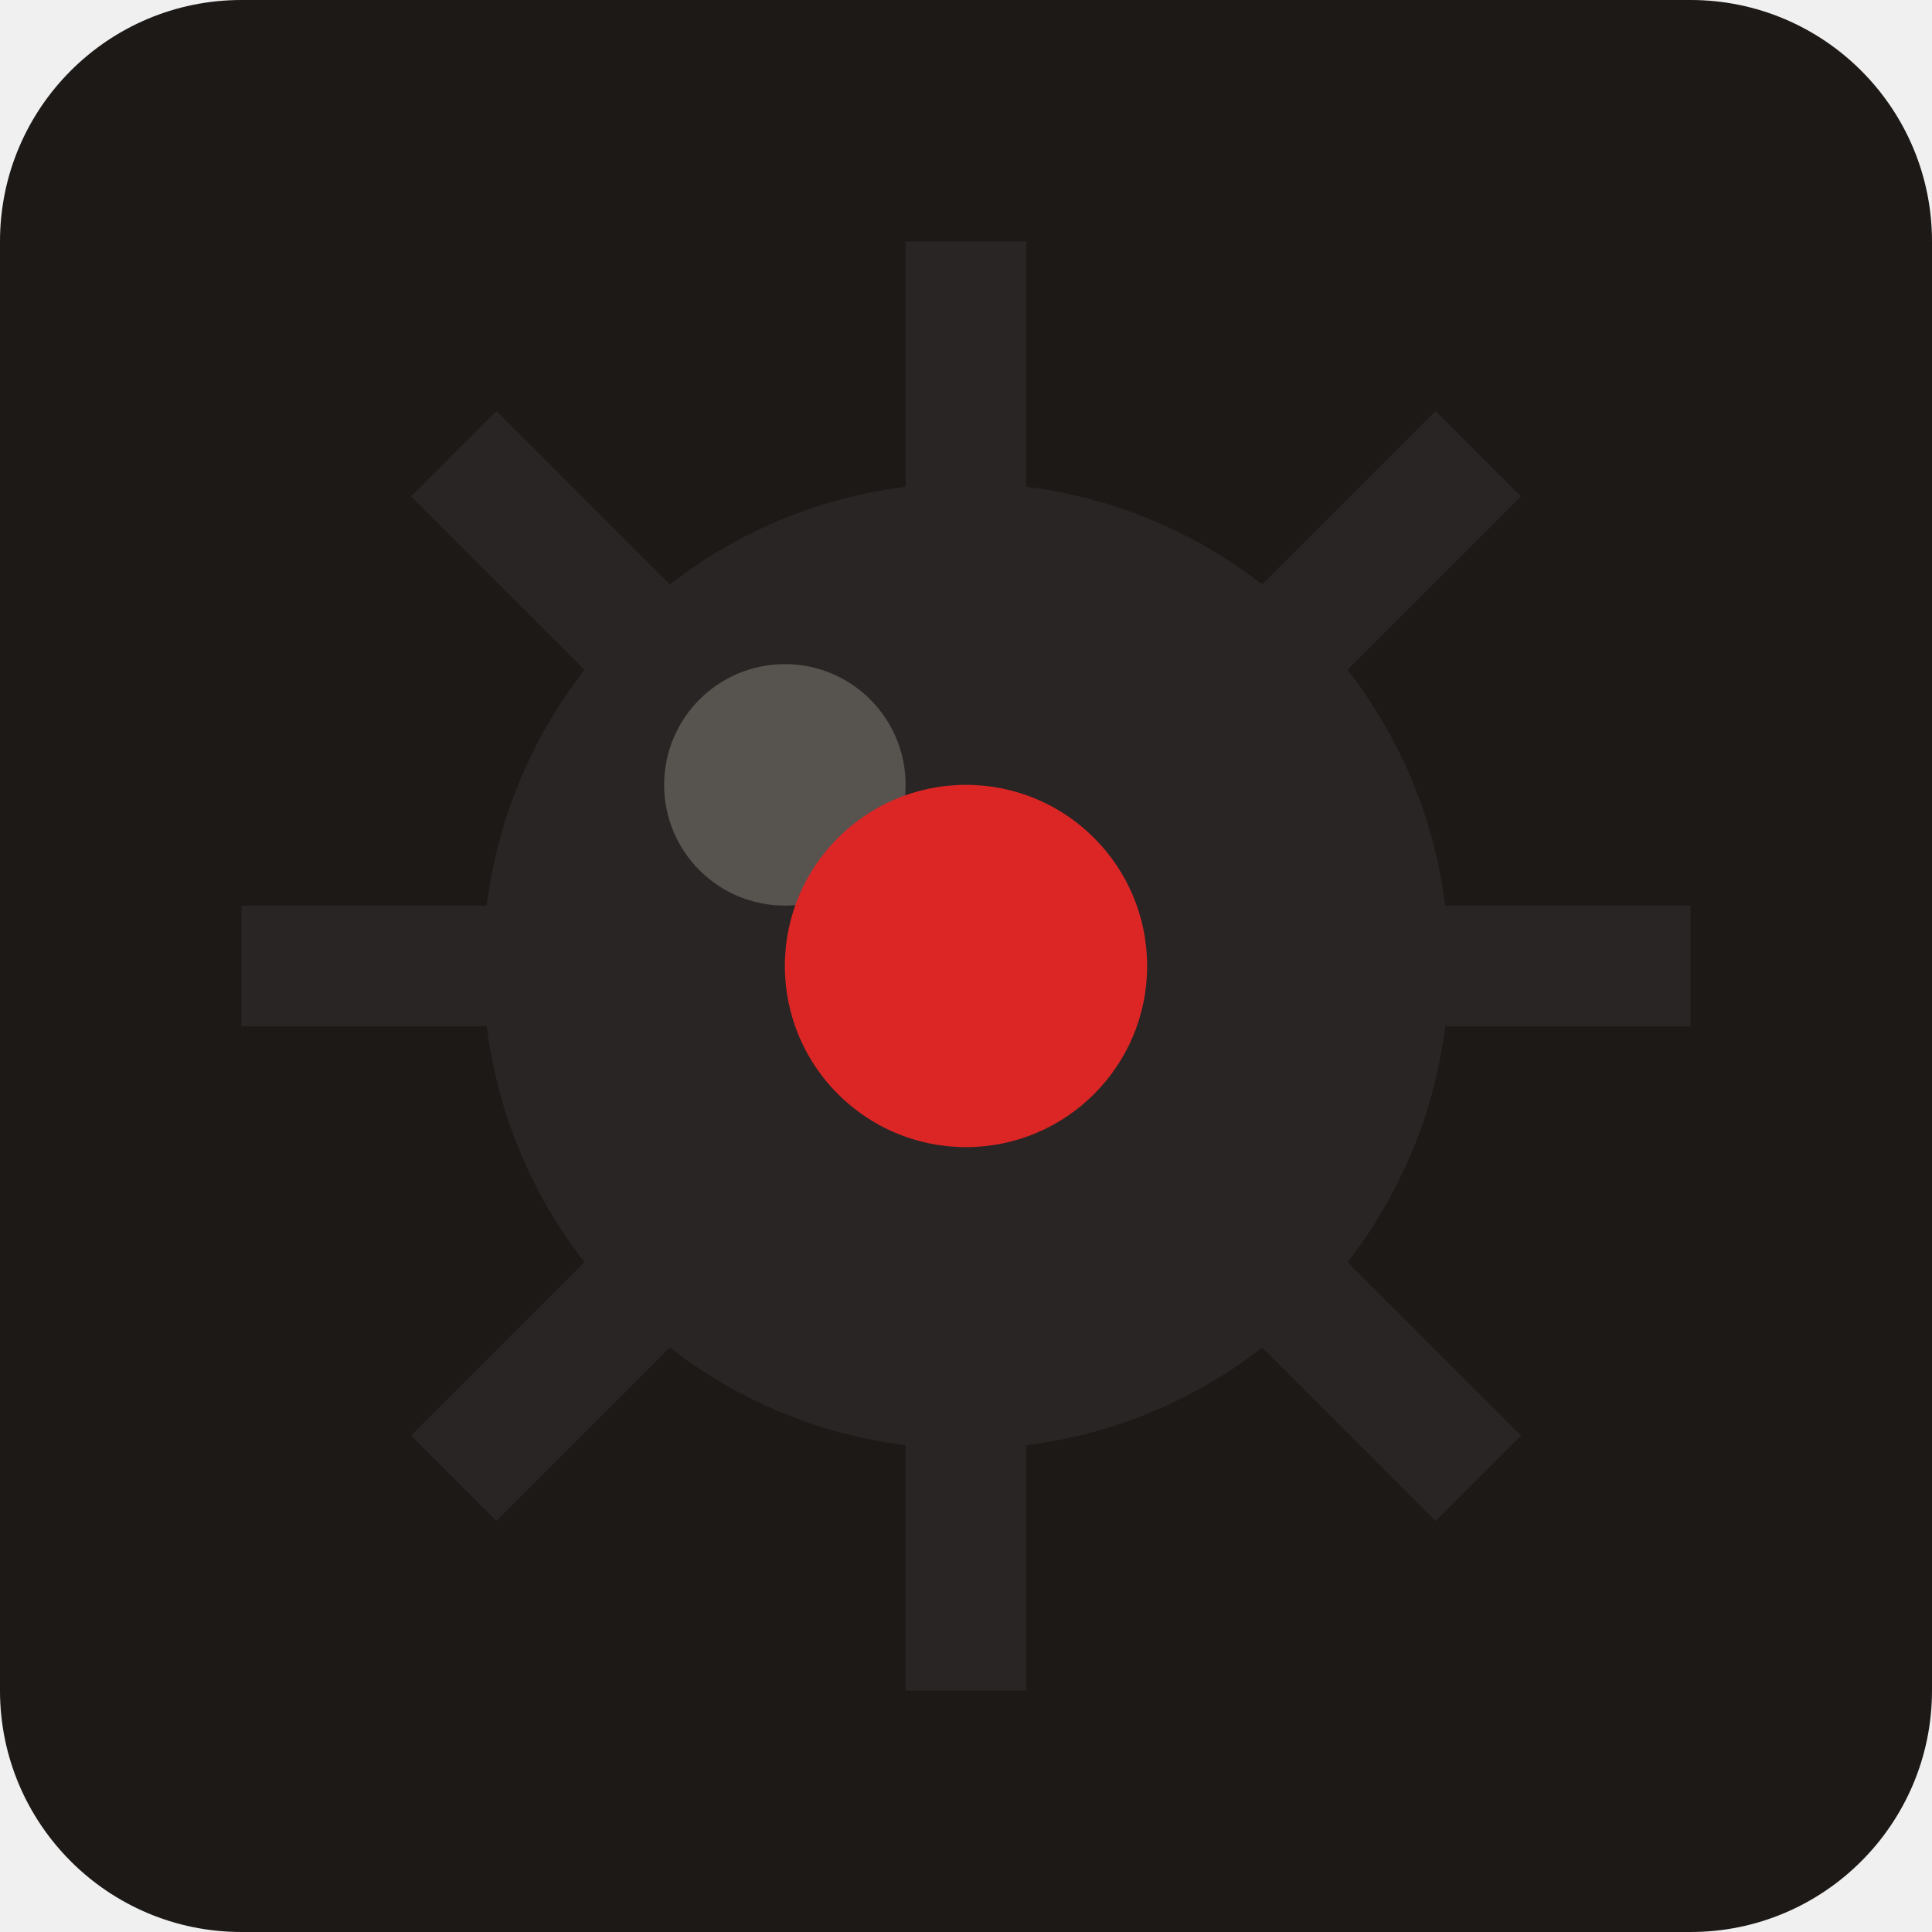
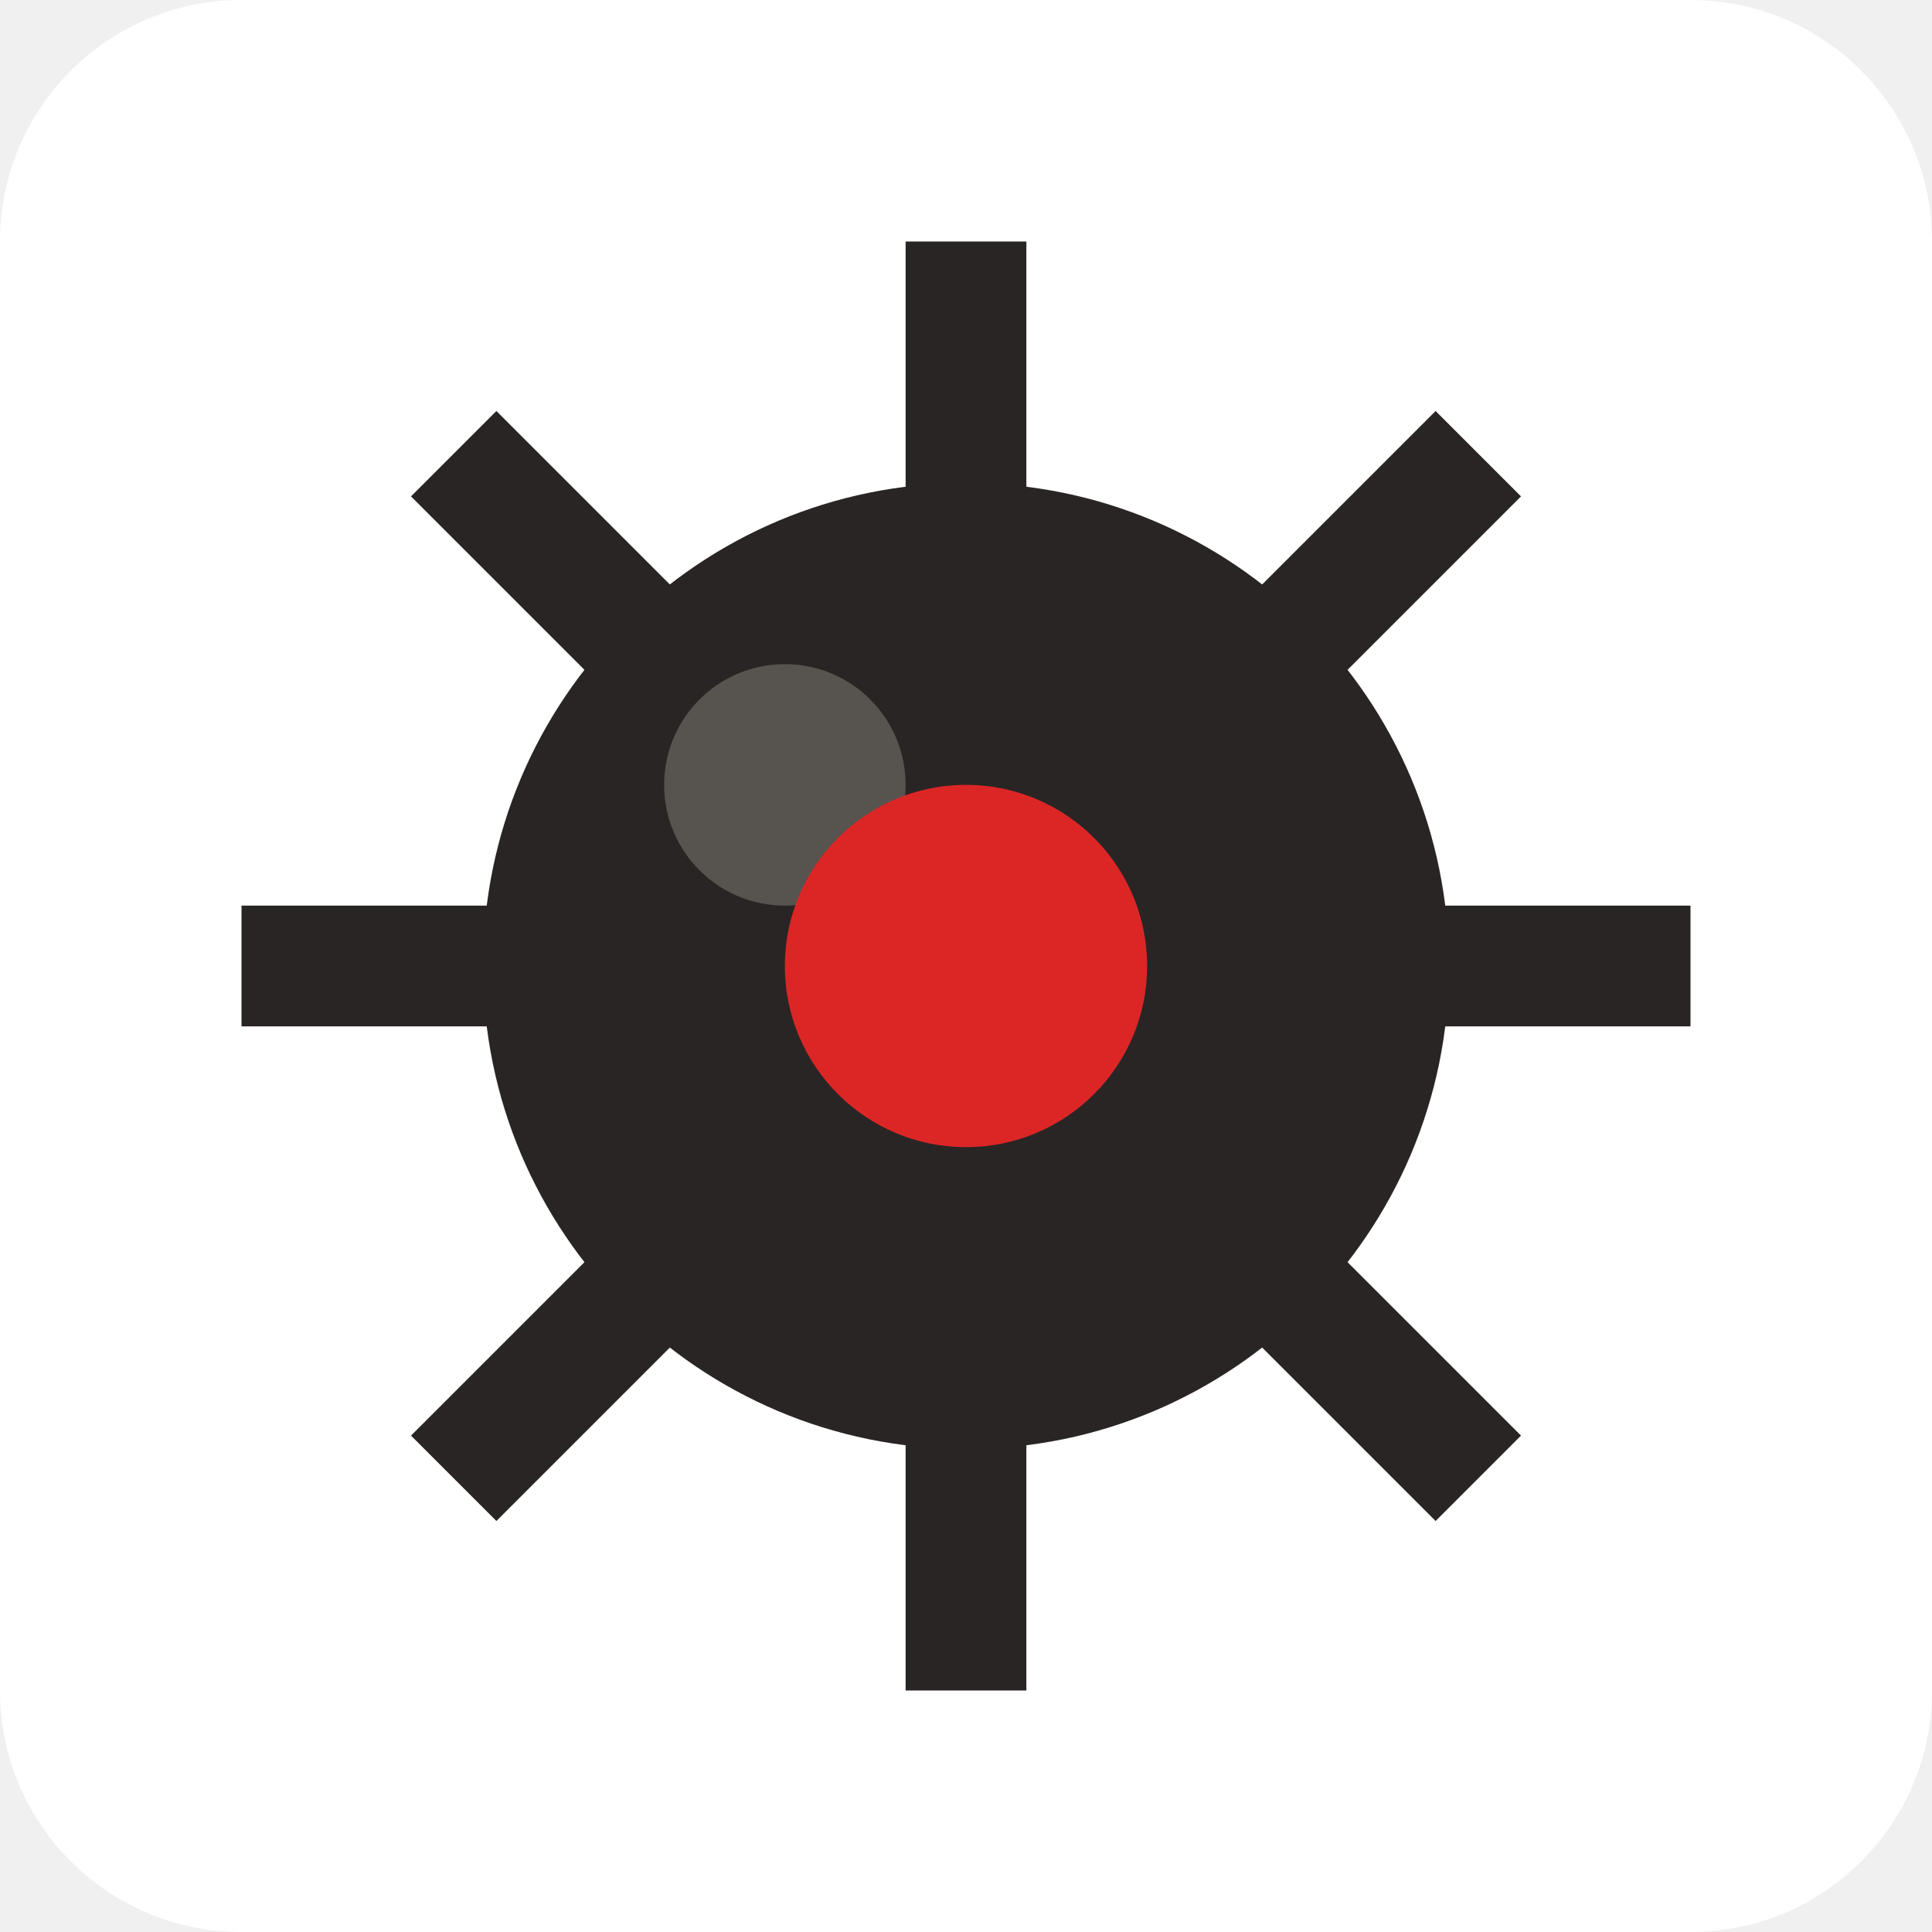
<svg xmlns="http://www.w3.org/2000/svg" viewBox="0 0 32 32">
-   <rect width="32" height="32" rx="4" fill="#1c1917" />
+   <rect width="32" height="32" rx="4" fill="#ffffff" />
  <circle cx="16" cy="16" r="8" fill="#292524" />
  <rect x="15" y="4" width="2" height="6" fill="#292524" />
  <rect x="15" y="22" width="2" height="6" fill="#292524" />
  <rect x="4" y="15" width="6" height="2" fill="#292524" />
  <rect x="22" y="15" width="6" height="2" fill="#292524" />
  <rect x="15" y="4" width="2" height="6" fill="#292524" transform="rotate(45 16 16)" />
  <rect x="15" y="4" width="2" height="6" fill="#292524" transform="rotate(-45 16 16)" />
  <rect x="15" y="22" width="2" height="6" fill="#292524" transform="rotate(45 16 16)" />
  <rect x="15" y="22" width="2" height="6" fill="#292524" transform="rotate(-45 16 16)" />
  <circle cx="13" cy="13" r="2" fill="#57534e" />
  <circle cx="16" cy="16" r="3" fill="#dc2626" />
</svg>
